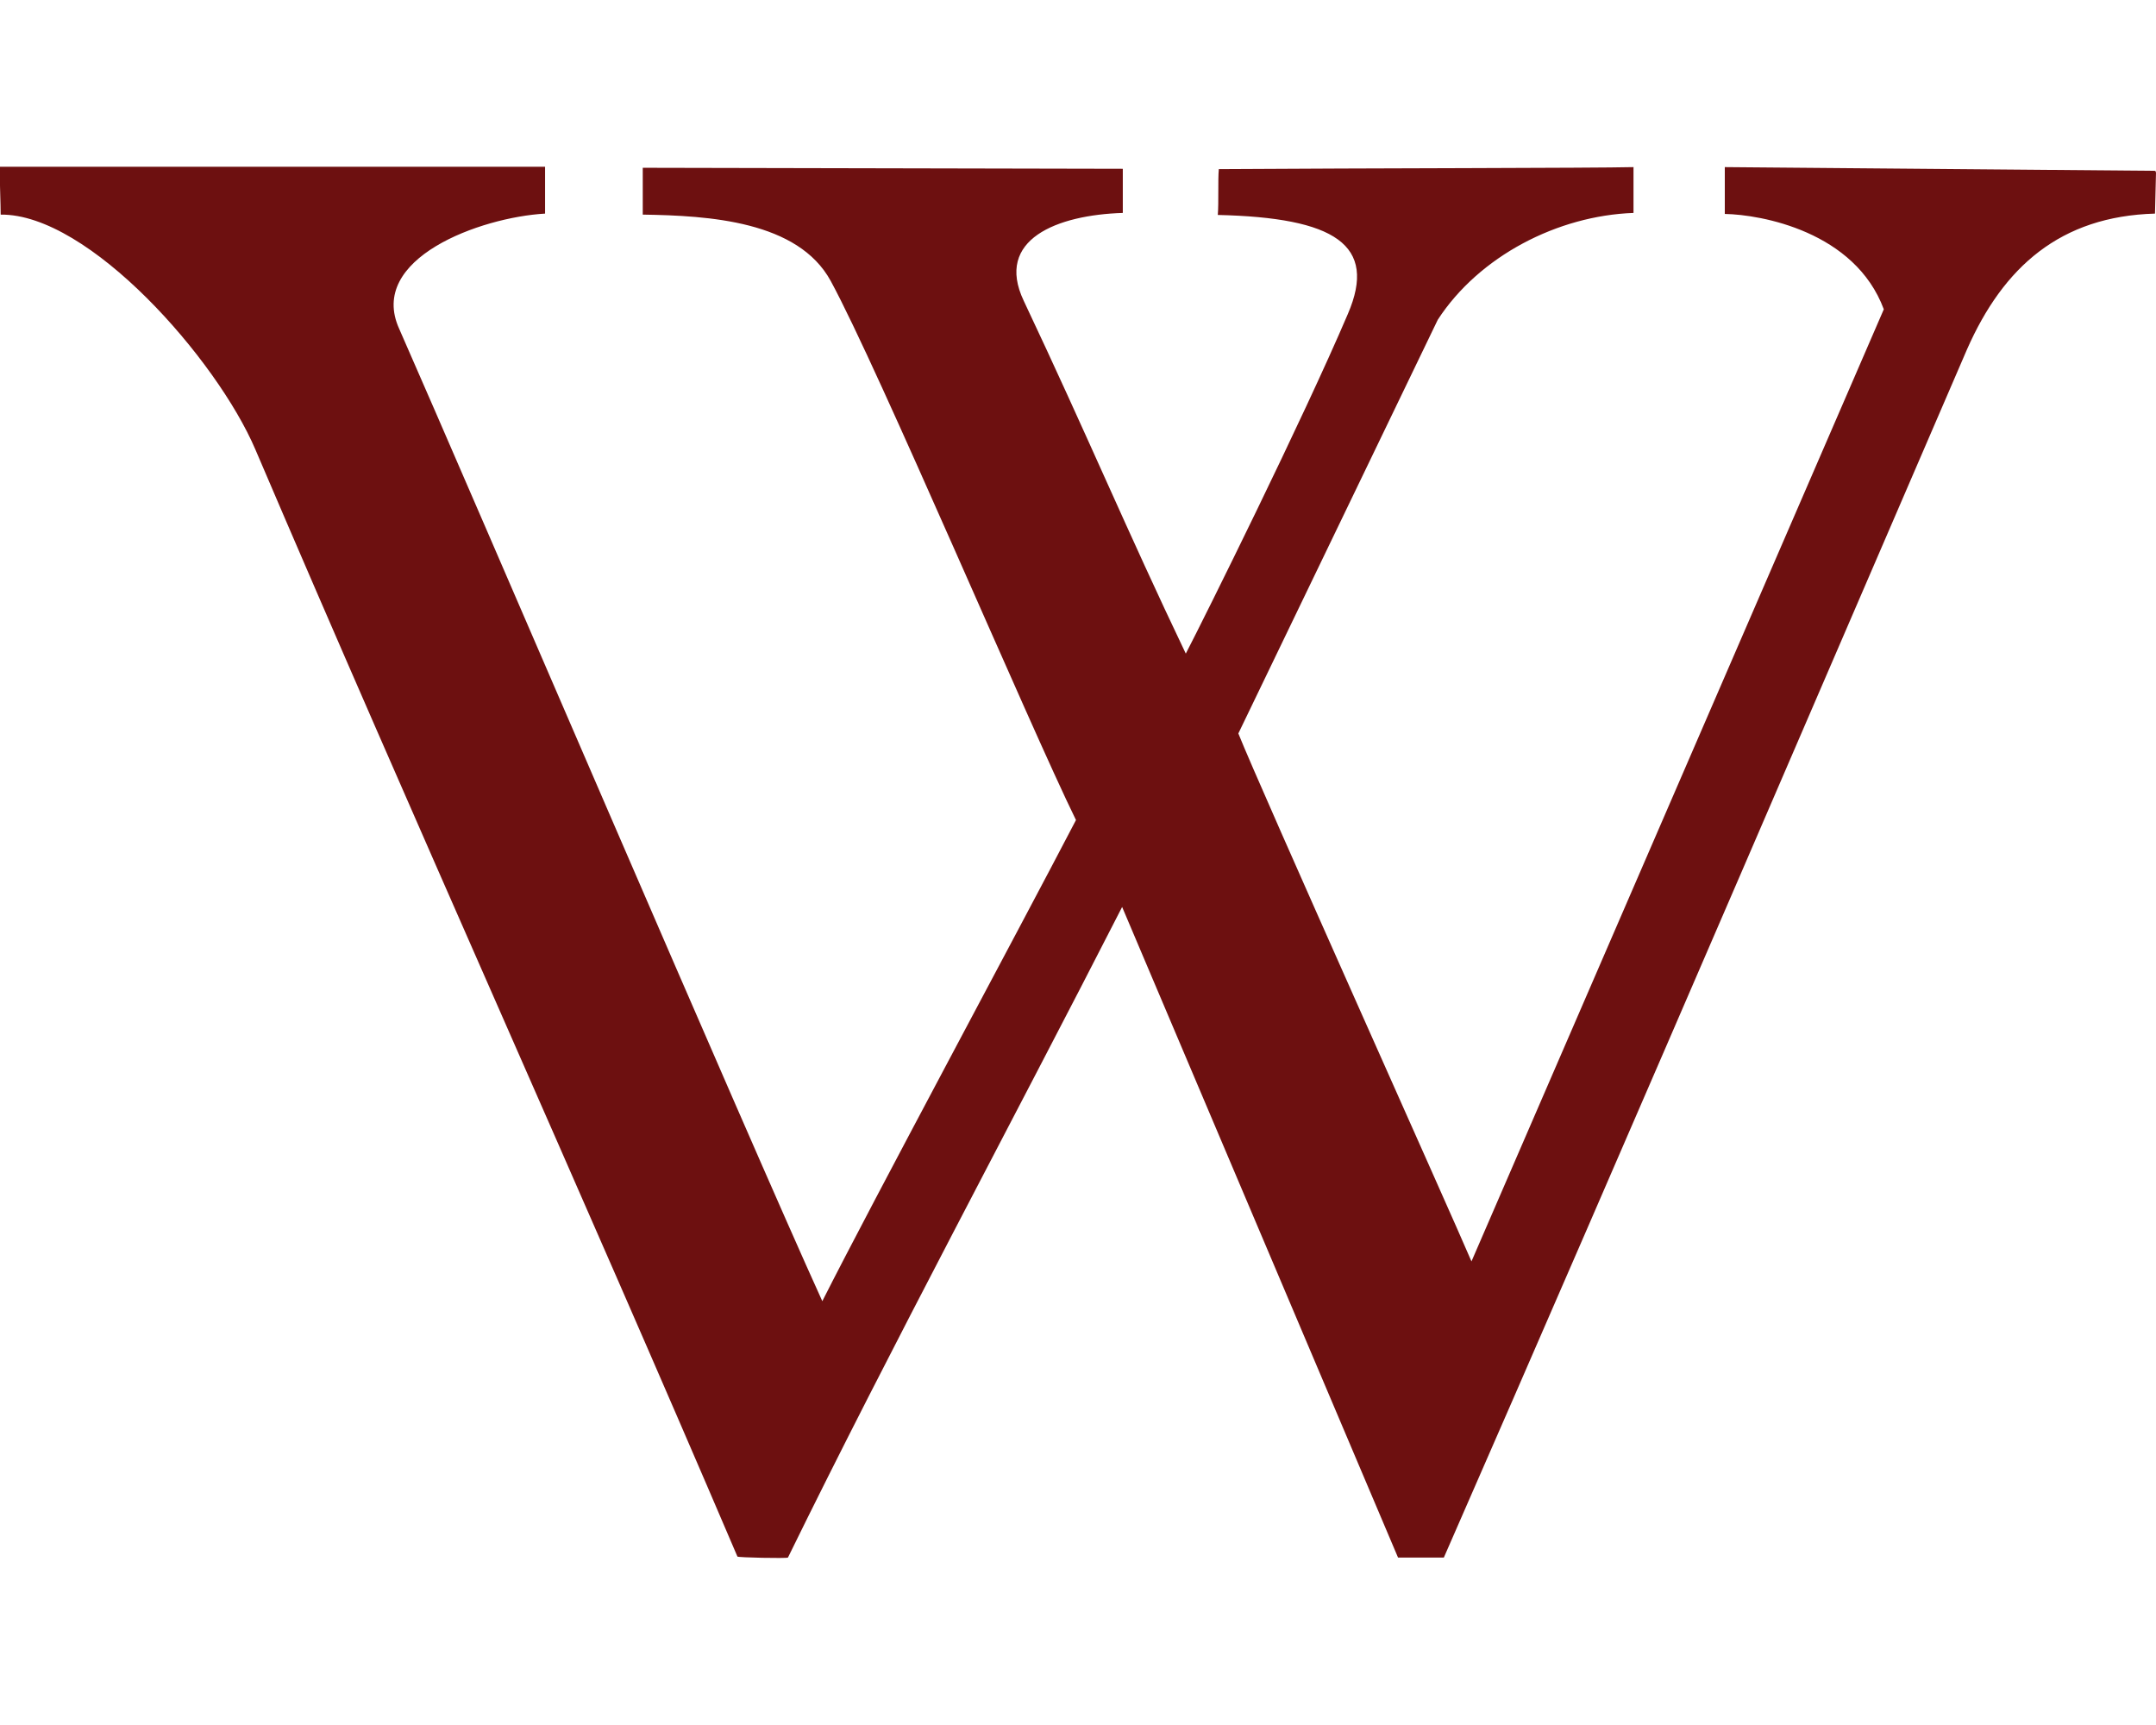
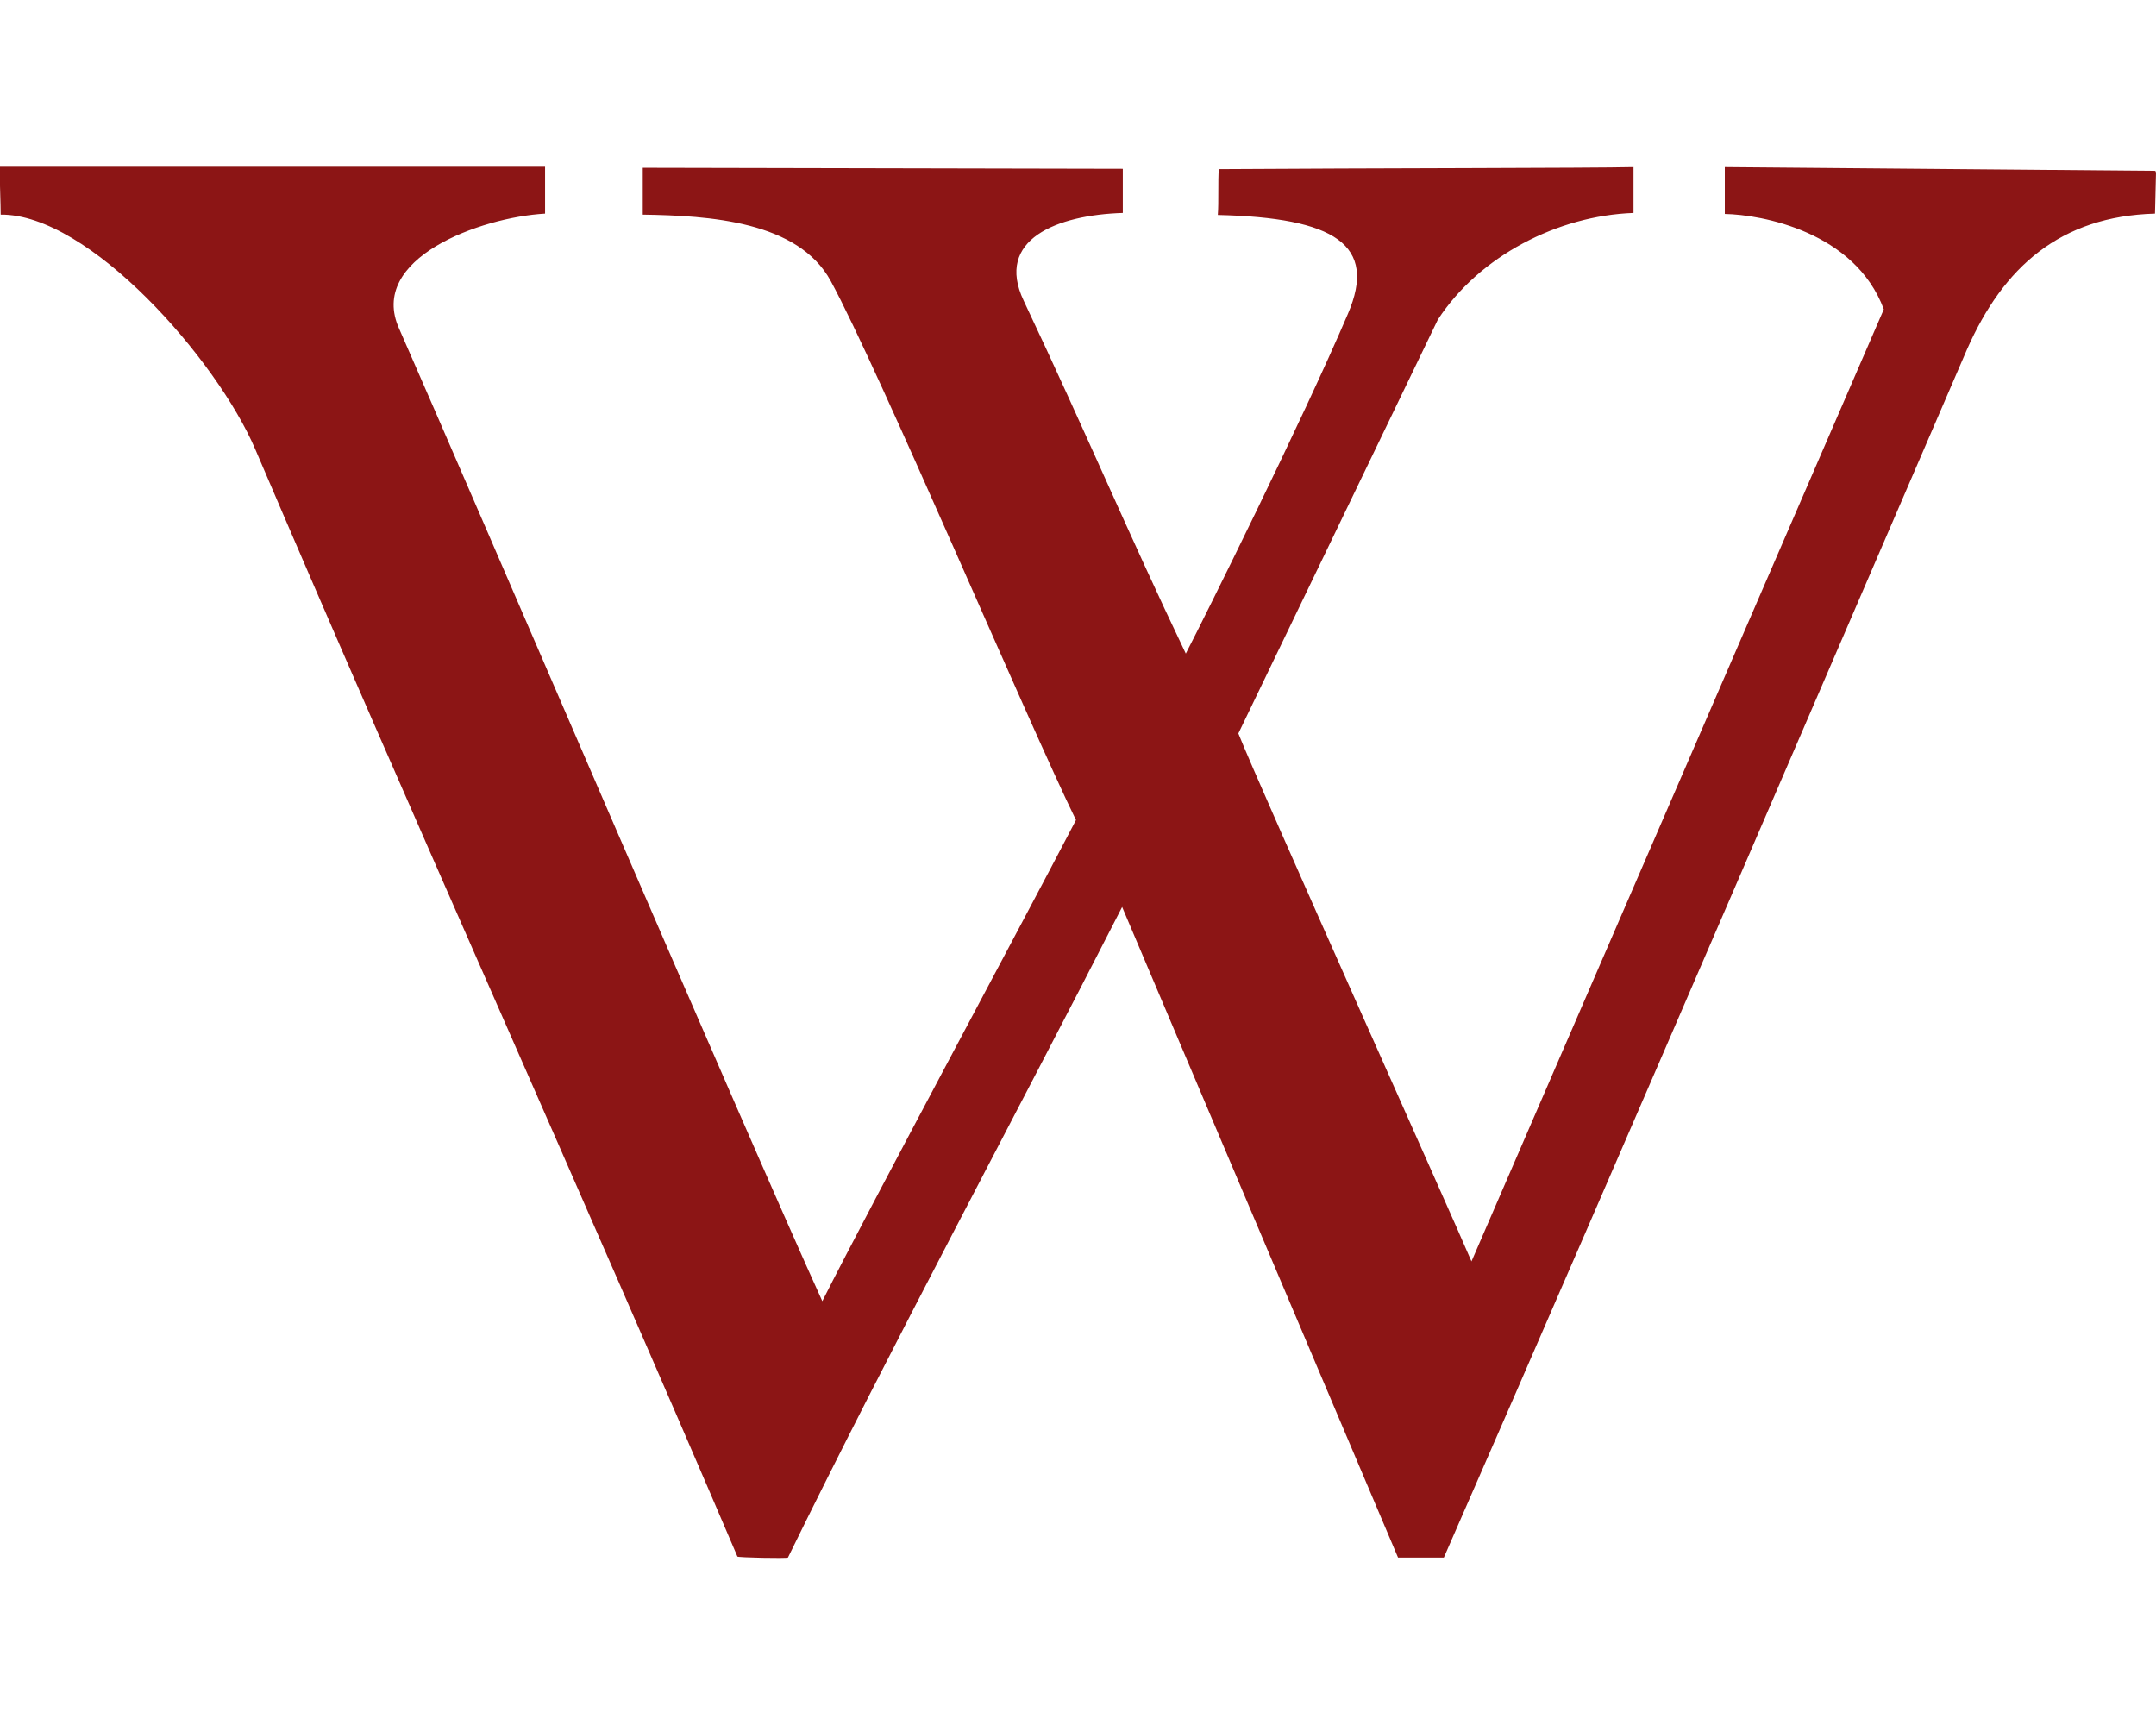
<svg xmlns="http://www.w3.org/2000/svg" version="1.1" id="Layer_1" focusable="false" x="0px" y="0px" viewBox="0 0 640 512" style="enable-background:new 0 0 640 512;" xml:space="preserve">
  <style type="text/css">
- 	.st0{fill:#6D1010;}
+ 	.st0{fill:#8C1515;}
</style>
  <path class="st0" d="M640,51.2l-0.3,12.2c-28.1,0.8-45,15.8-55.8,40.3c-25,57.8-103.3,240-155.3,358.6H415l-81.9-193.1  c-32.5,63.6-68.3,130-99.2,193.1c-0.3,0.3-15,0-15-0.3C172,352.3,122.8,243.4,75.8,133.4c-11.4-26.7-49.4-70-75.6-69.7  c0-3.1-0.3-10-0.3-14.2h161.9v13.9c-19.2,1.1-52.8,13.3-43.3,34.2c21.9,49.7,103.6,240.3,125.6,288.6c15-29.7,57.8-109.2,75.3-142.8  c-13.9-28.3-58.6-133.9-72.8-160c-9.7-17.8-36.1-19.4-55.8-19.7V49.8l142.5,0.3v13.1c-19.4,0.6-38.1,7.8-29.4,26.1  c18.9,40,30.6,68.1,48.1,104.7c5.6-10.8,34.7-69.4,48.1-100.8c8.9-20.6-3.9-28.6-38.6-29.4c0.3-3.6,0-10.3,0.3-13.6  c44.4-0.3,111.1-0.3,123.1-0.6v13.6C462.4,64,439.1,76,426.8,94.9l-59.2,122.8c6.4,16.1,63.3,142.8,69.2,156.7L559.2,91.8  c-8.6-23.1-36.4-28.1-47.2-28.3V49.6l127.8,1.1C639.8,50.7,640,51.2,640,51.2z" />
</svg>
